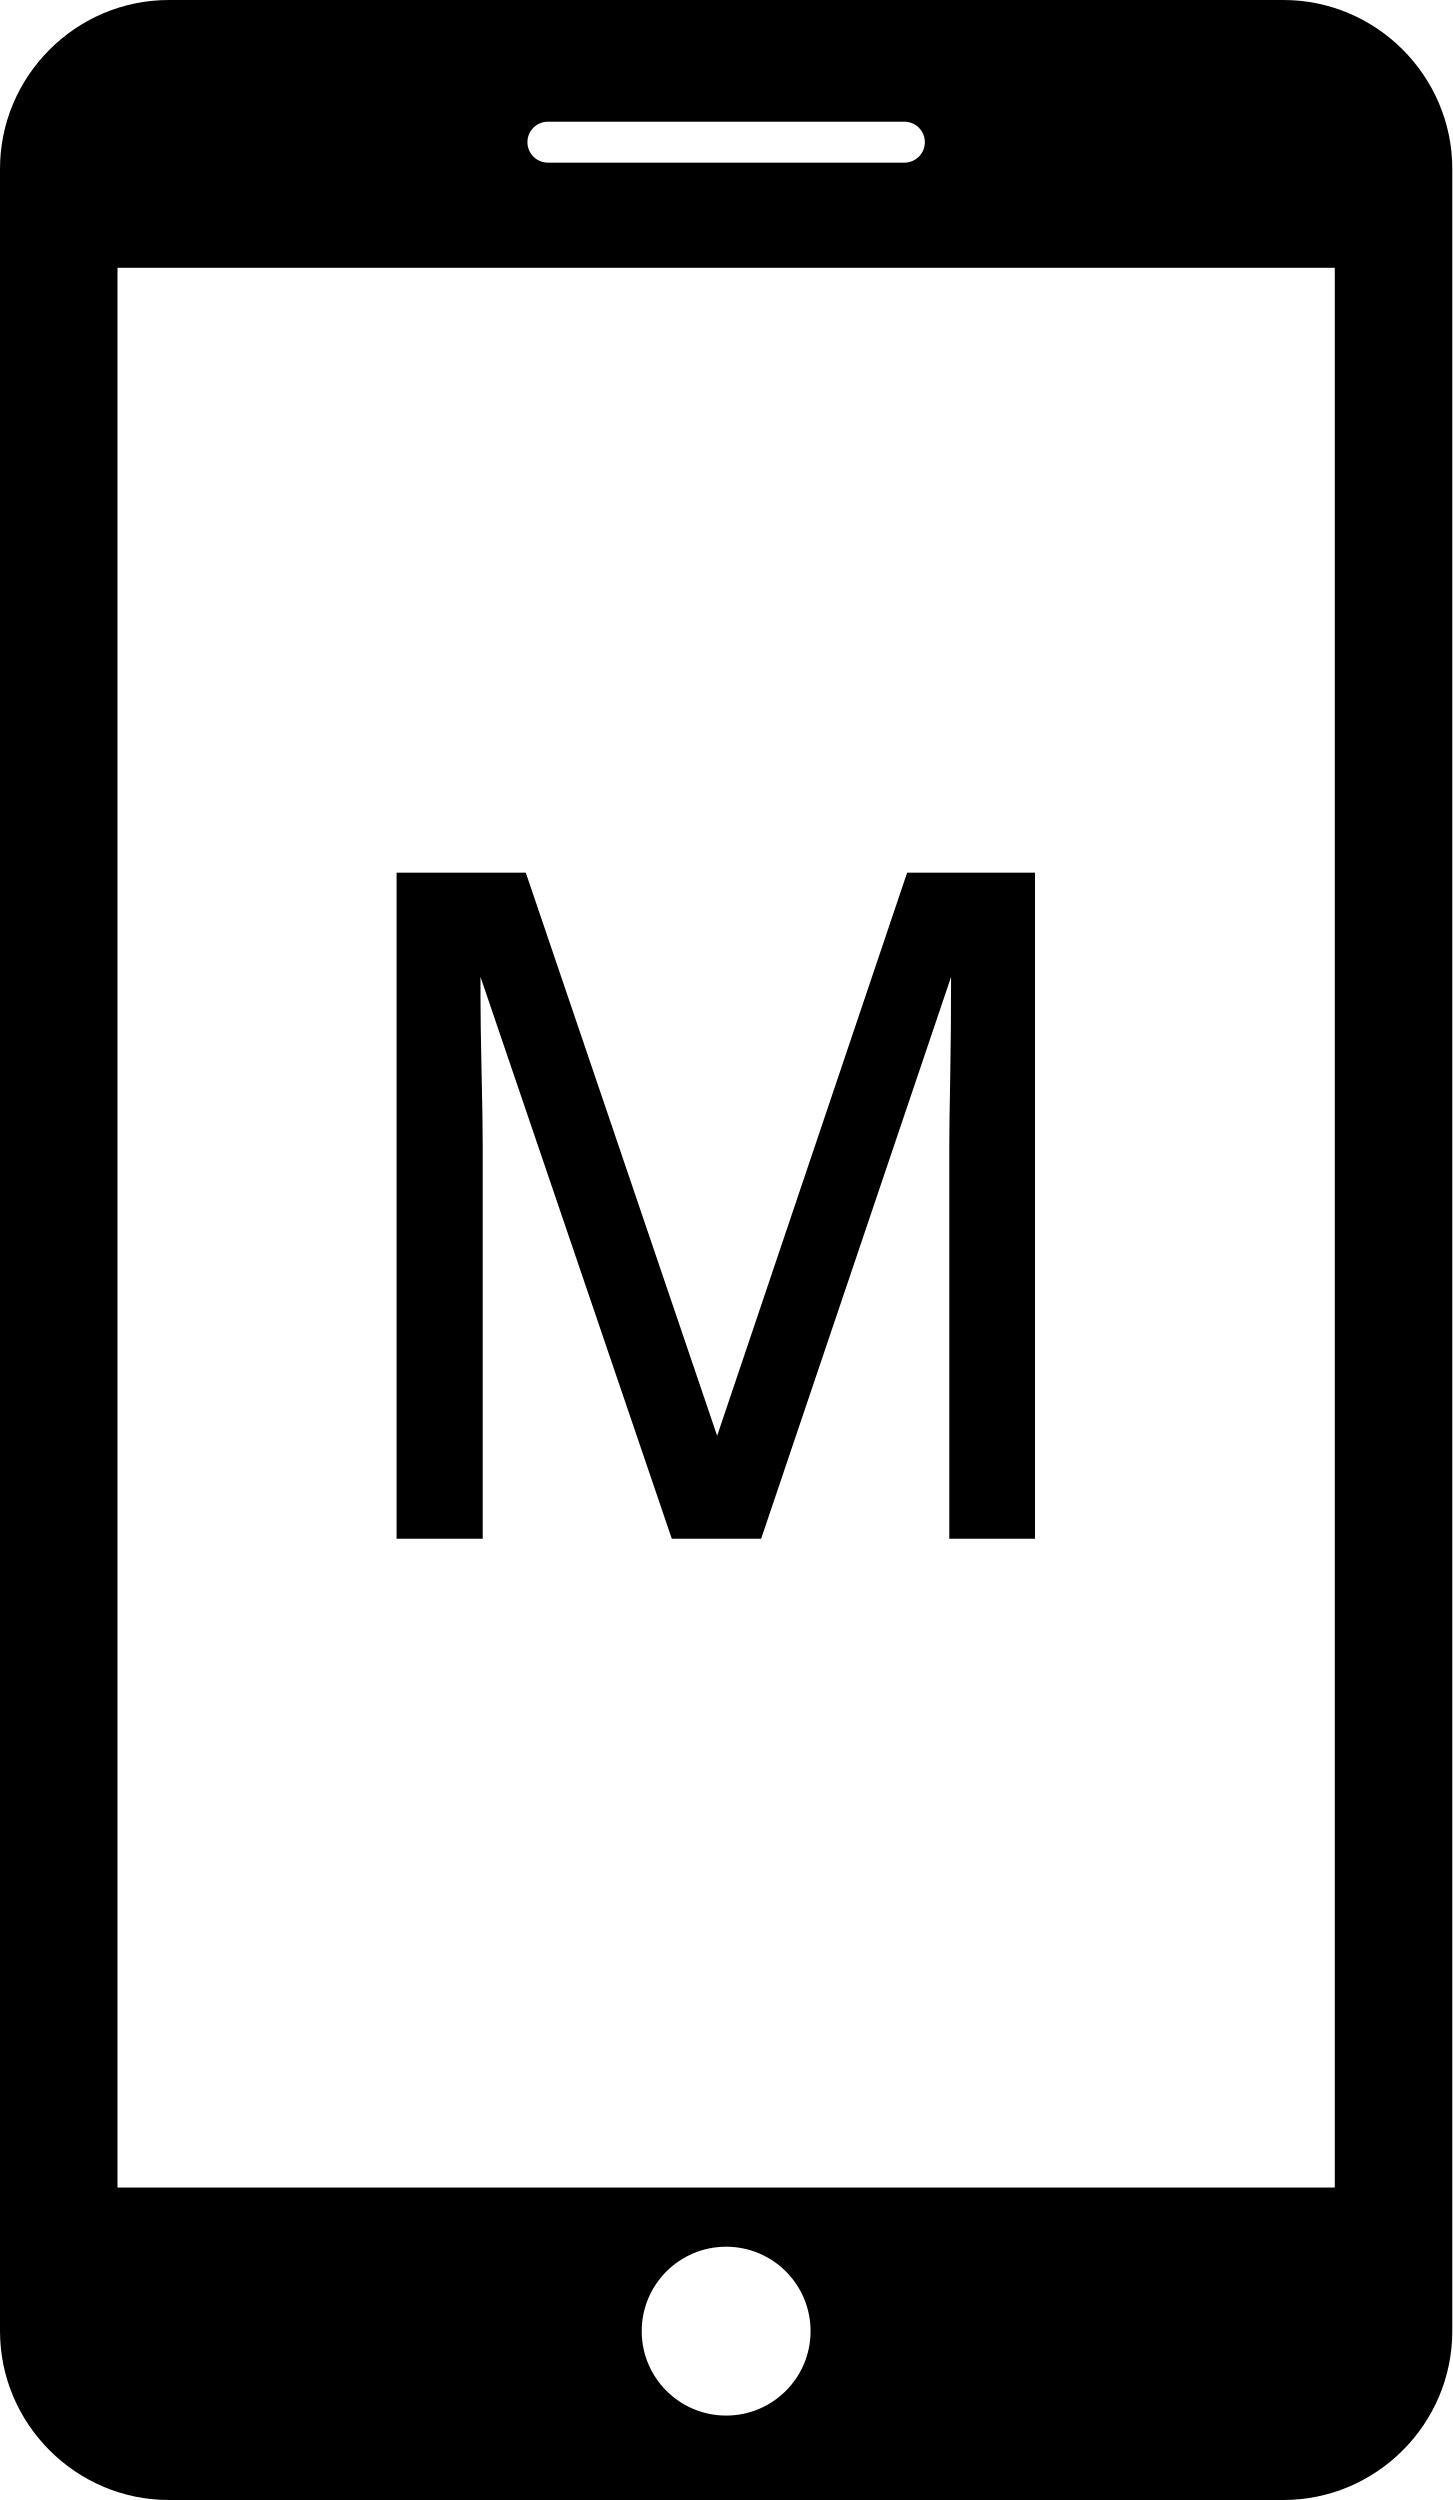
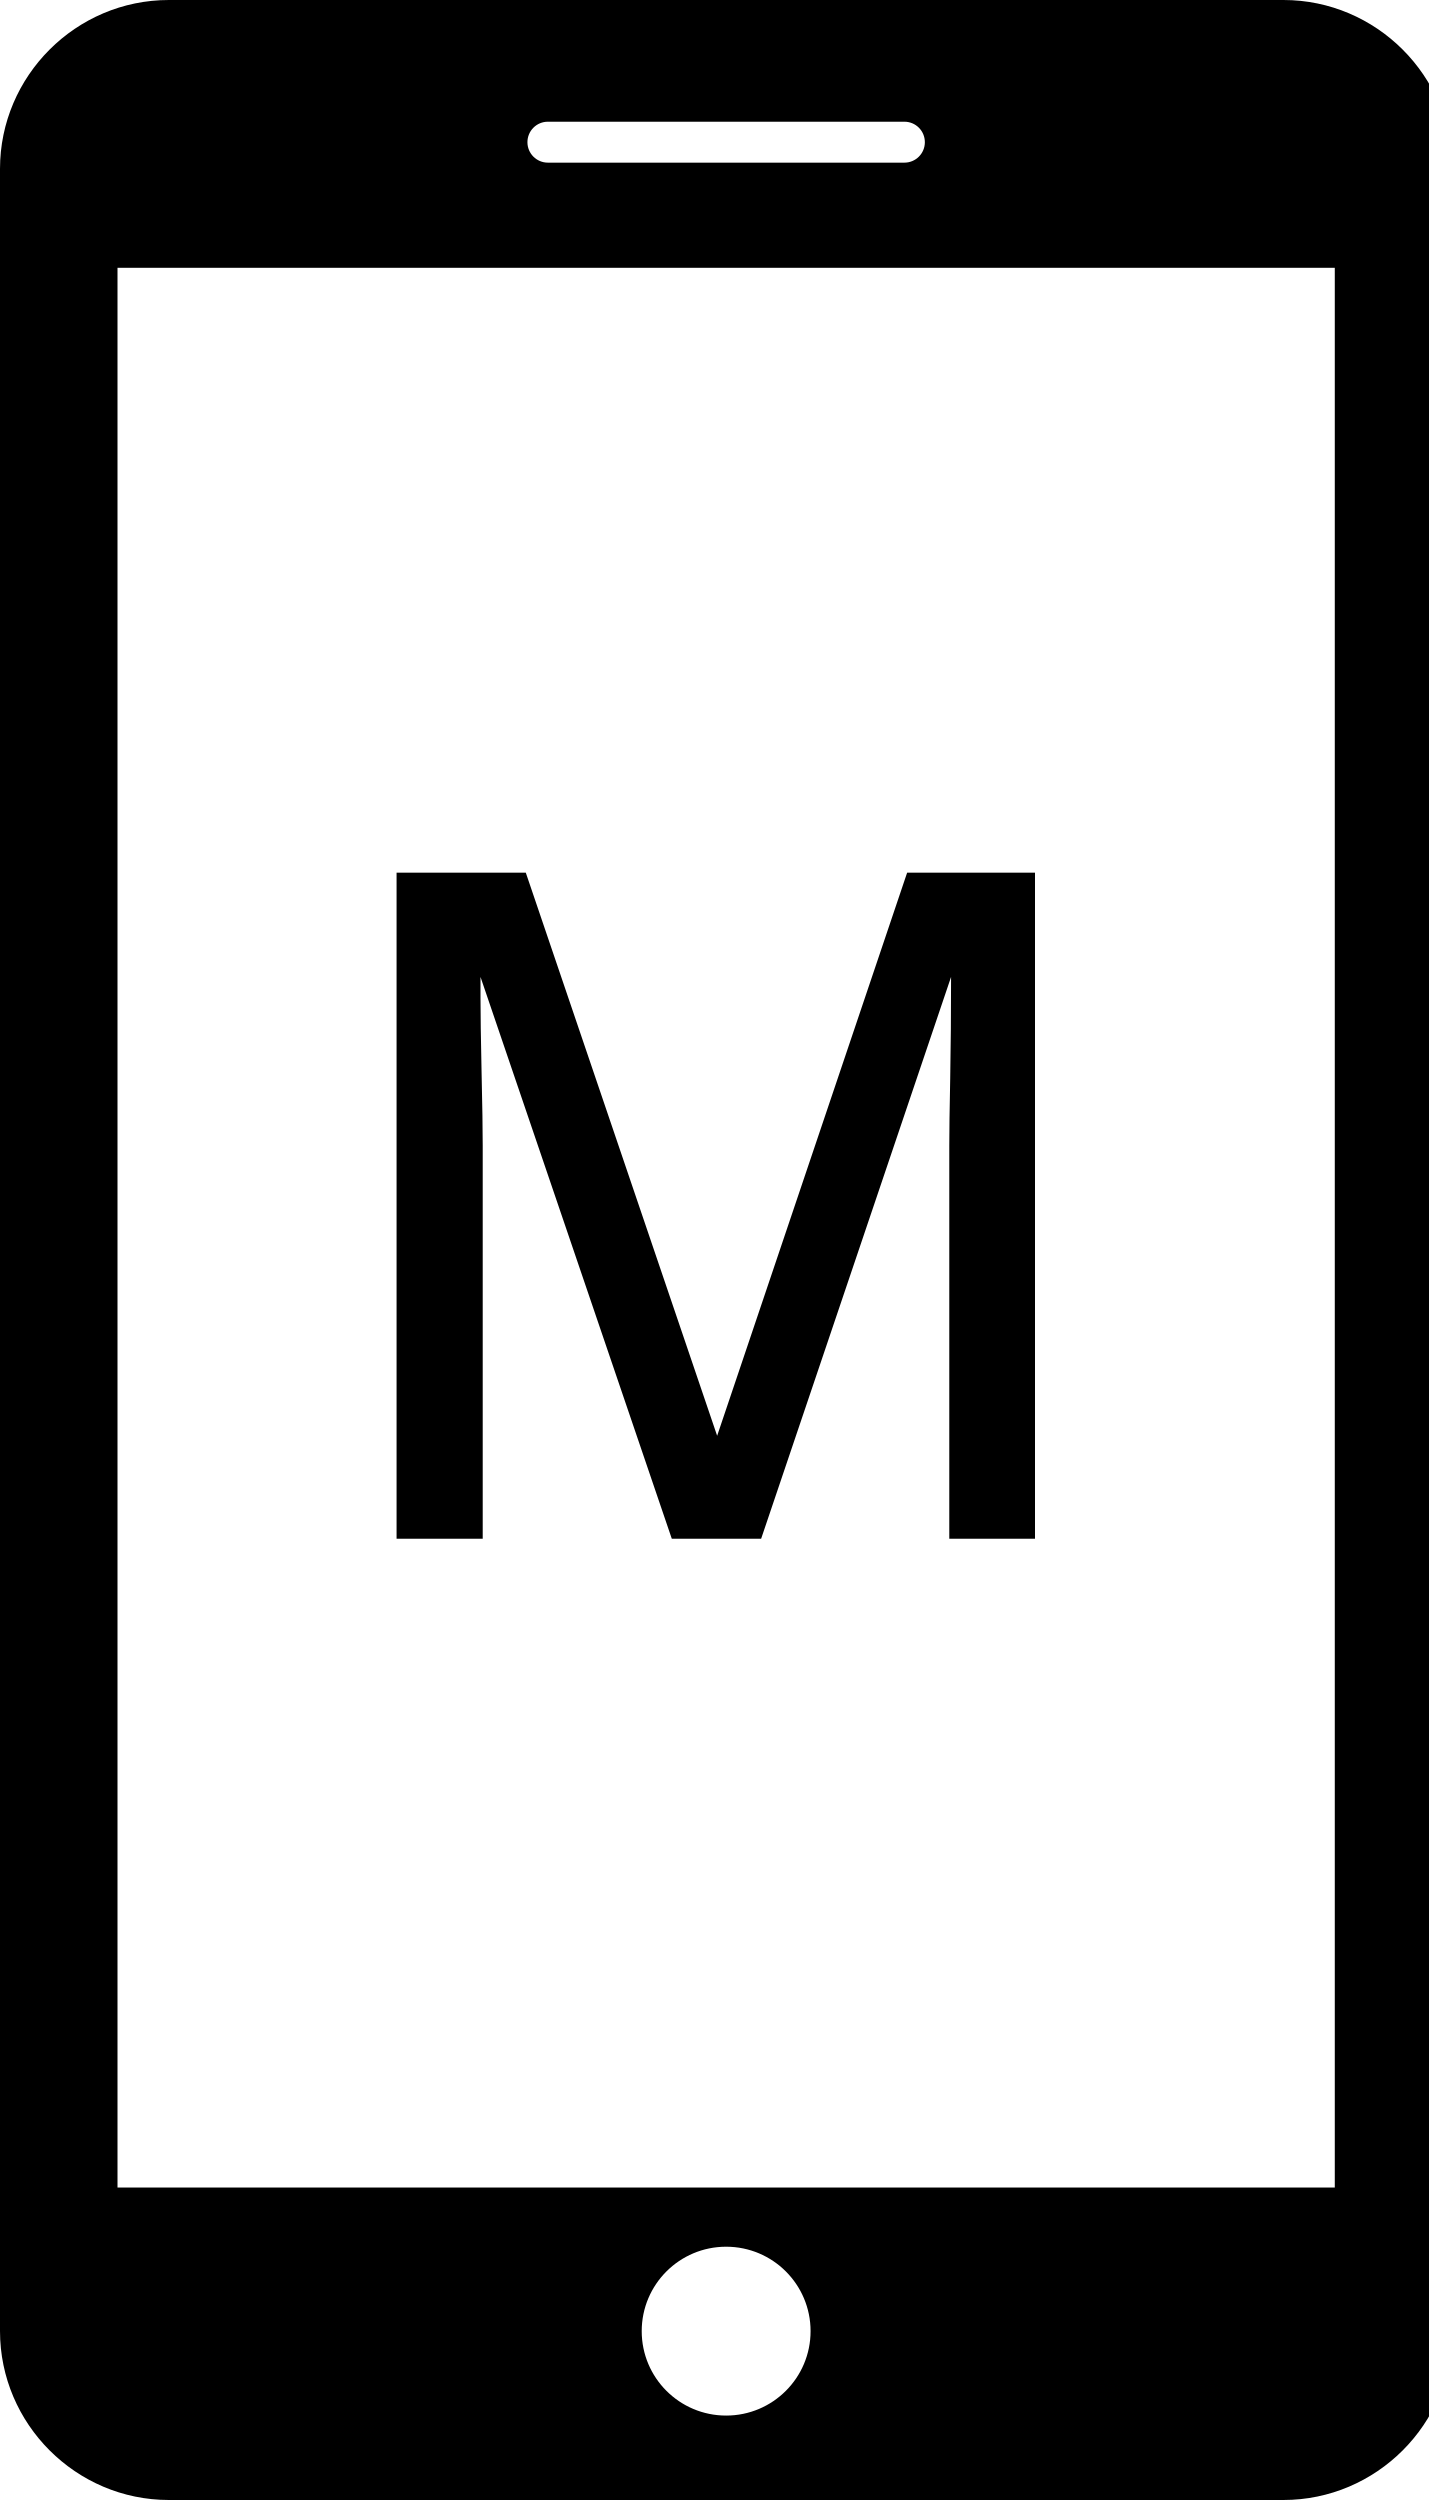
- <svg xmlns="http://www.w3.org/2000/svg" version="1.1" width="20.332" height="35">
+ <svg xmlns="http://www.w3.org/2000/svg" version="1.1" id="Layer_1" x="0px" y="0px" width="20px" height="35px" viewBox="0 0 20 35" enable-background="new 0 0 20 35" xml:space="preserve">
  <g id="Layer1" opacity="1">
    <g id="Shape1">
      <path id="shapePath1" d="M17.968,0 L2.364,0 C1.064,0 0,1.063 0,2.364 L0,32.635 C0,33.936 1.064,35 2.364,35 L17.968,35 C19.268,35 20.332,33.937 20.332,32.636 L20.332,2.364 C20.332,1.063 19.268,0 17.968,0 M7.67,1.704 L12.662,1.704 C12.82,1.704 12.948,1.832 12.948,1.991 C12.948,2.149 12.82,2.277 12.662,2.277 L7.67,2.277 C7.512,2.277 7.384,2.149 7.384,1.991 C7.384,1.832 7.512,1.704 7.67,1.704 M10.166,33.818 C9.513,33.818 8.984,33.289 8.984,32.636 C8.984,31.983 9.513,31.454 10.166,31.454 C10.819,31.454 11.348,31.983 11.348,32.636 C11.348,33.289 10.819,33.818 10.166,33.818 M18.687,30.625 L1.645,30.625 L1.645,3.749 L18.687,3.749 L18.687,30.625 Z" style="stroke:none;fill-rule:nonzero;fill:#000000;fill-opacity:1;" />
    </g>
    <g id="Shape2">
      <path id="shapePath2" d="M5.552,12.217 L7.361,12.217 L10.04,20.101 L12.7,12.217 L14.49,12.217 L14.49,21.542 L13.29,21.542 L13.29,16.039 C13.29,15.848 13.294,15.533 13.303,15.093 C13.311,14.653 13.315,14.181 13.315,13.677 L10.656,21.542 L9.405,21.542 L6.727,13.677 L6.727,13.963 C6.727,14.192 6.732,14.54 6.742,15.007 C6.753,15.475 6.758,15.819 6.758,16.039 L6.758,21.542 L5.552,21.542 L5.552,12.217 Z" style="stroke:none;fill-rule:nonzero;fill:#000000;fill-opacity:1;" />
    </g>
  </g>
</svg>
